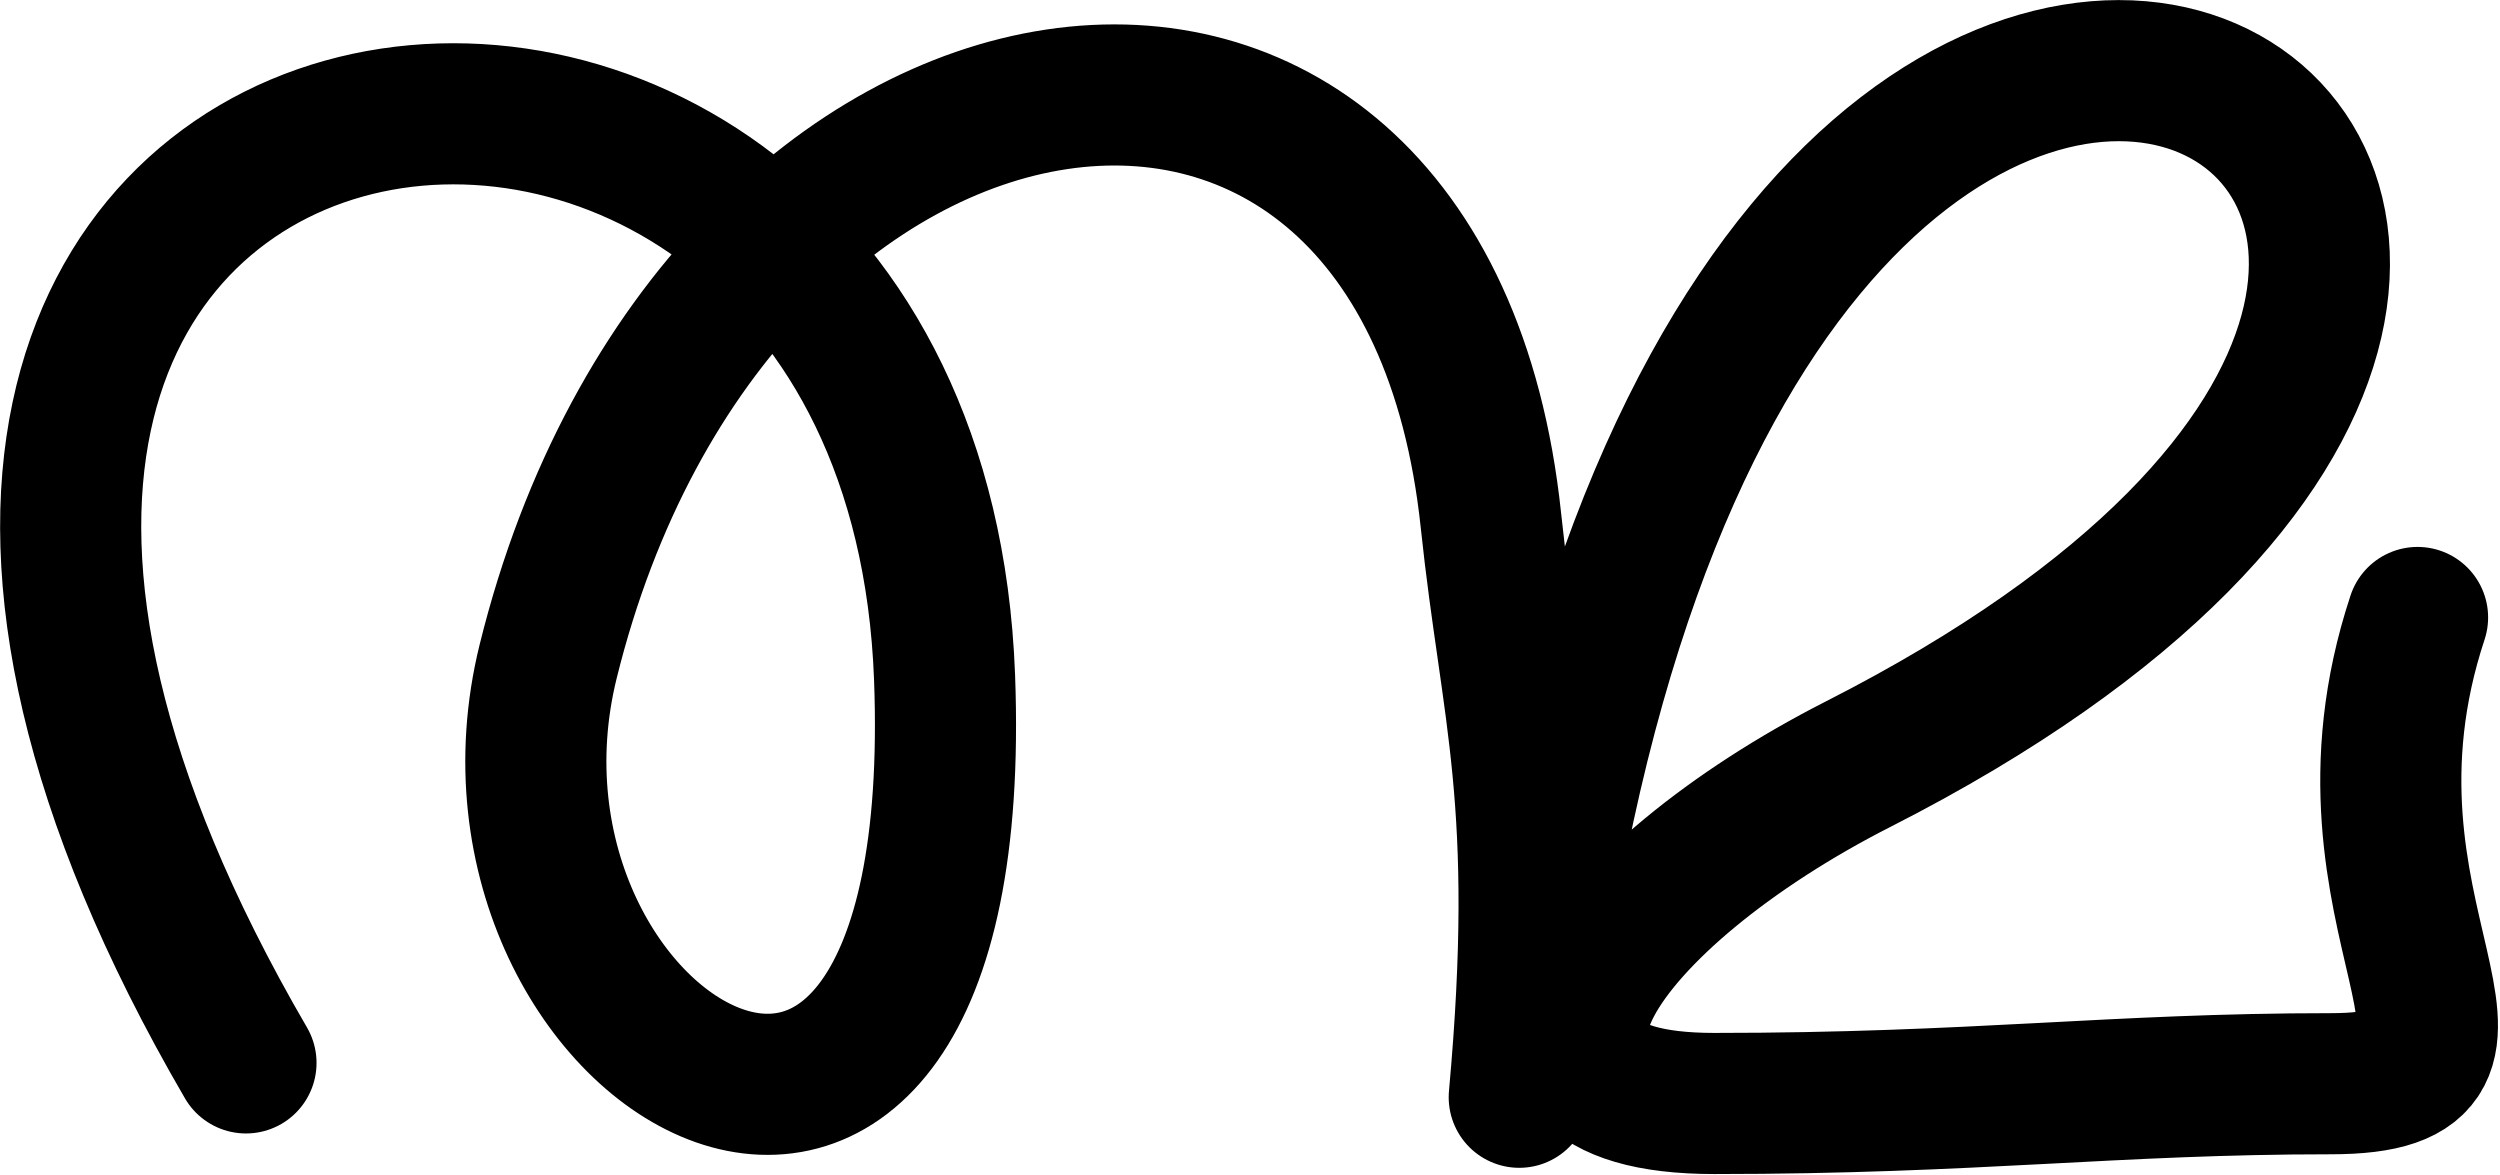
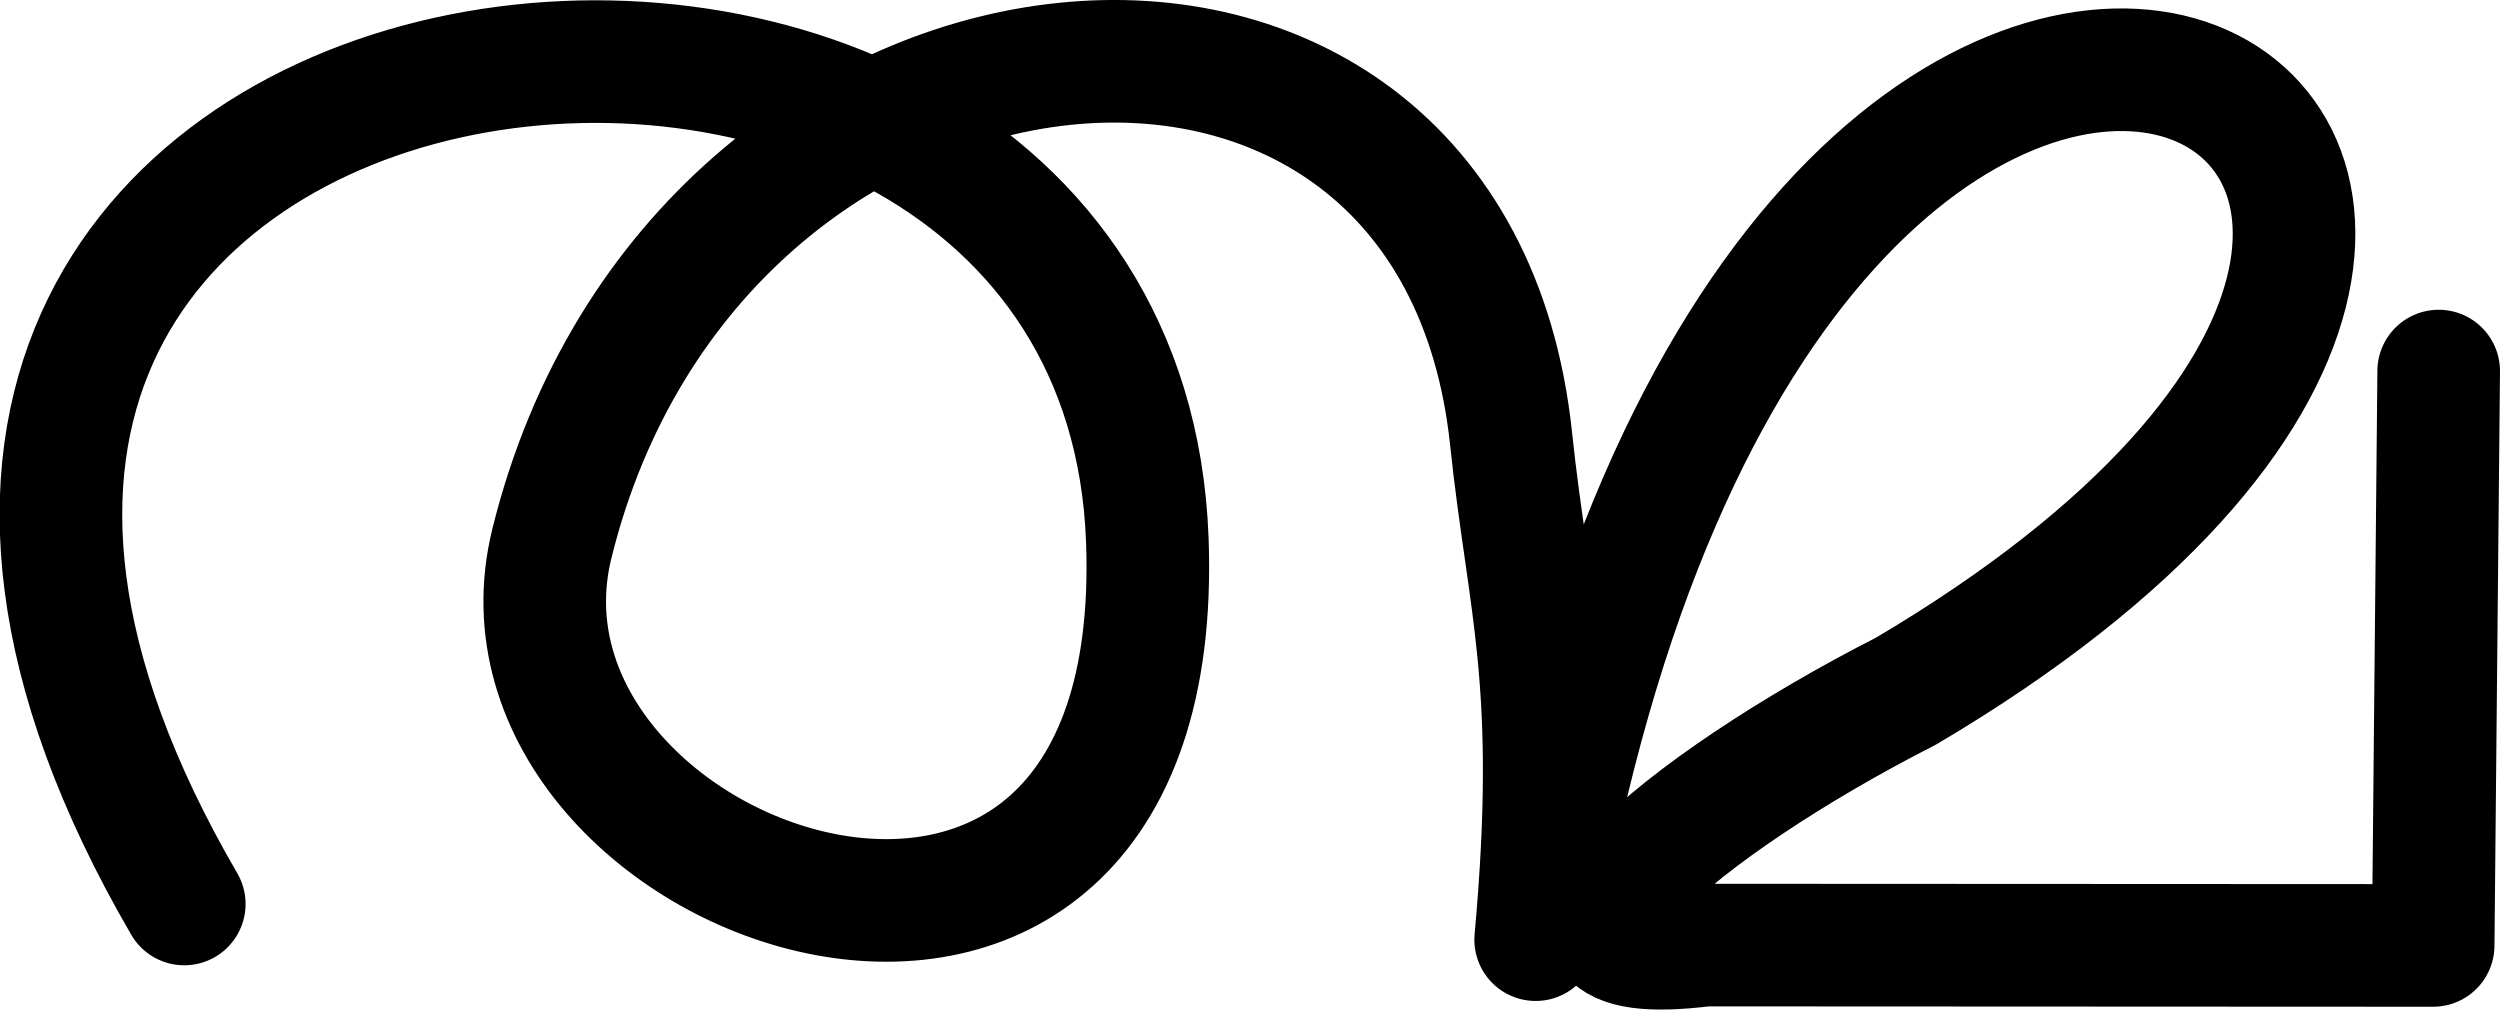
- <svg xmlns="http://www.w3.org/2000/svg" width="2303.039" height="1081.546">
-   <path d="M226.598 979.166C-360.447-29.19 839.553-189.19 870.134 623.725c23.811 632.982-455.445 351.16-365.166-14.4 152.96-619.369 806.572-718.237 868.53-129.633 18.647 177.137 50.975 256.854 26.055 531.119 160-1560 1360-840 312.285-306.9-237.73 120.961-372.605 312.635-132.605 312.635 240 0 367.716-18.195 567.716-18.195s-12.316-150.16 80.144-429.52" fill="none" stroke="#000" stroke-width="130" stroke-linecap="round" stroke-linejoin="round" />
+ <svg xmlns="http://www.w3.org/2000/svg" width="2650.931" height="1070.619">
+   <path d="M195.39 958.563C-391.655-49.793 1185.994-240.748 1216.575 572.167c23.811 632.982-721.656 369.733-631.377 4.173 152.96-619.37 955.155-699.664 1017.113-111.06 18.647 177.137 50.975 256.854 26.055 531.119 252.864-1491.9 1409.528-864.764 392.767-263.564-237.73 120.961-451.177 299.518-213.087 269.298l772.018.378 5.852-609.058" fill="none" stroke="#000" stroke-width="130" stroke-linecap="round" stroke-linejoin="round" />
</svg>
